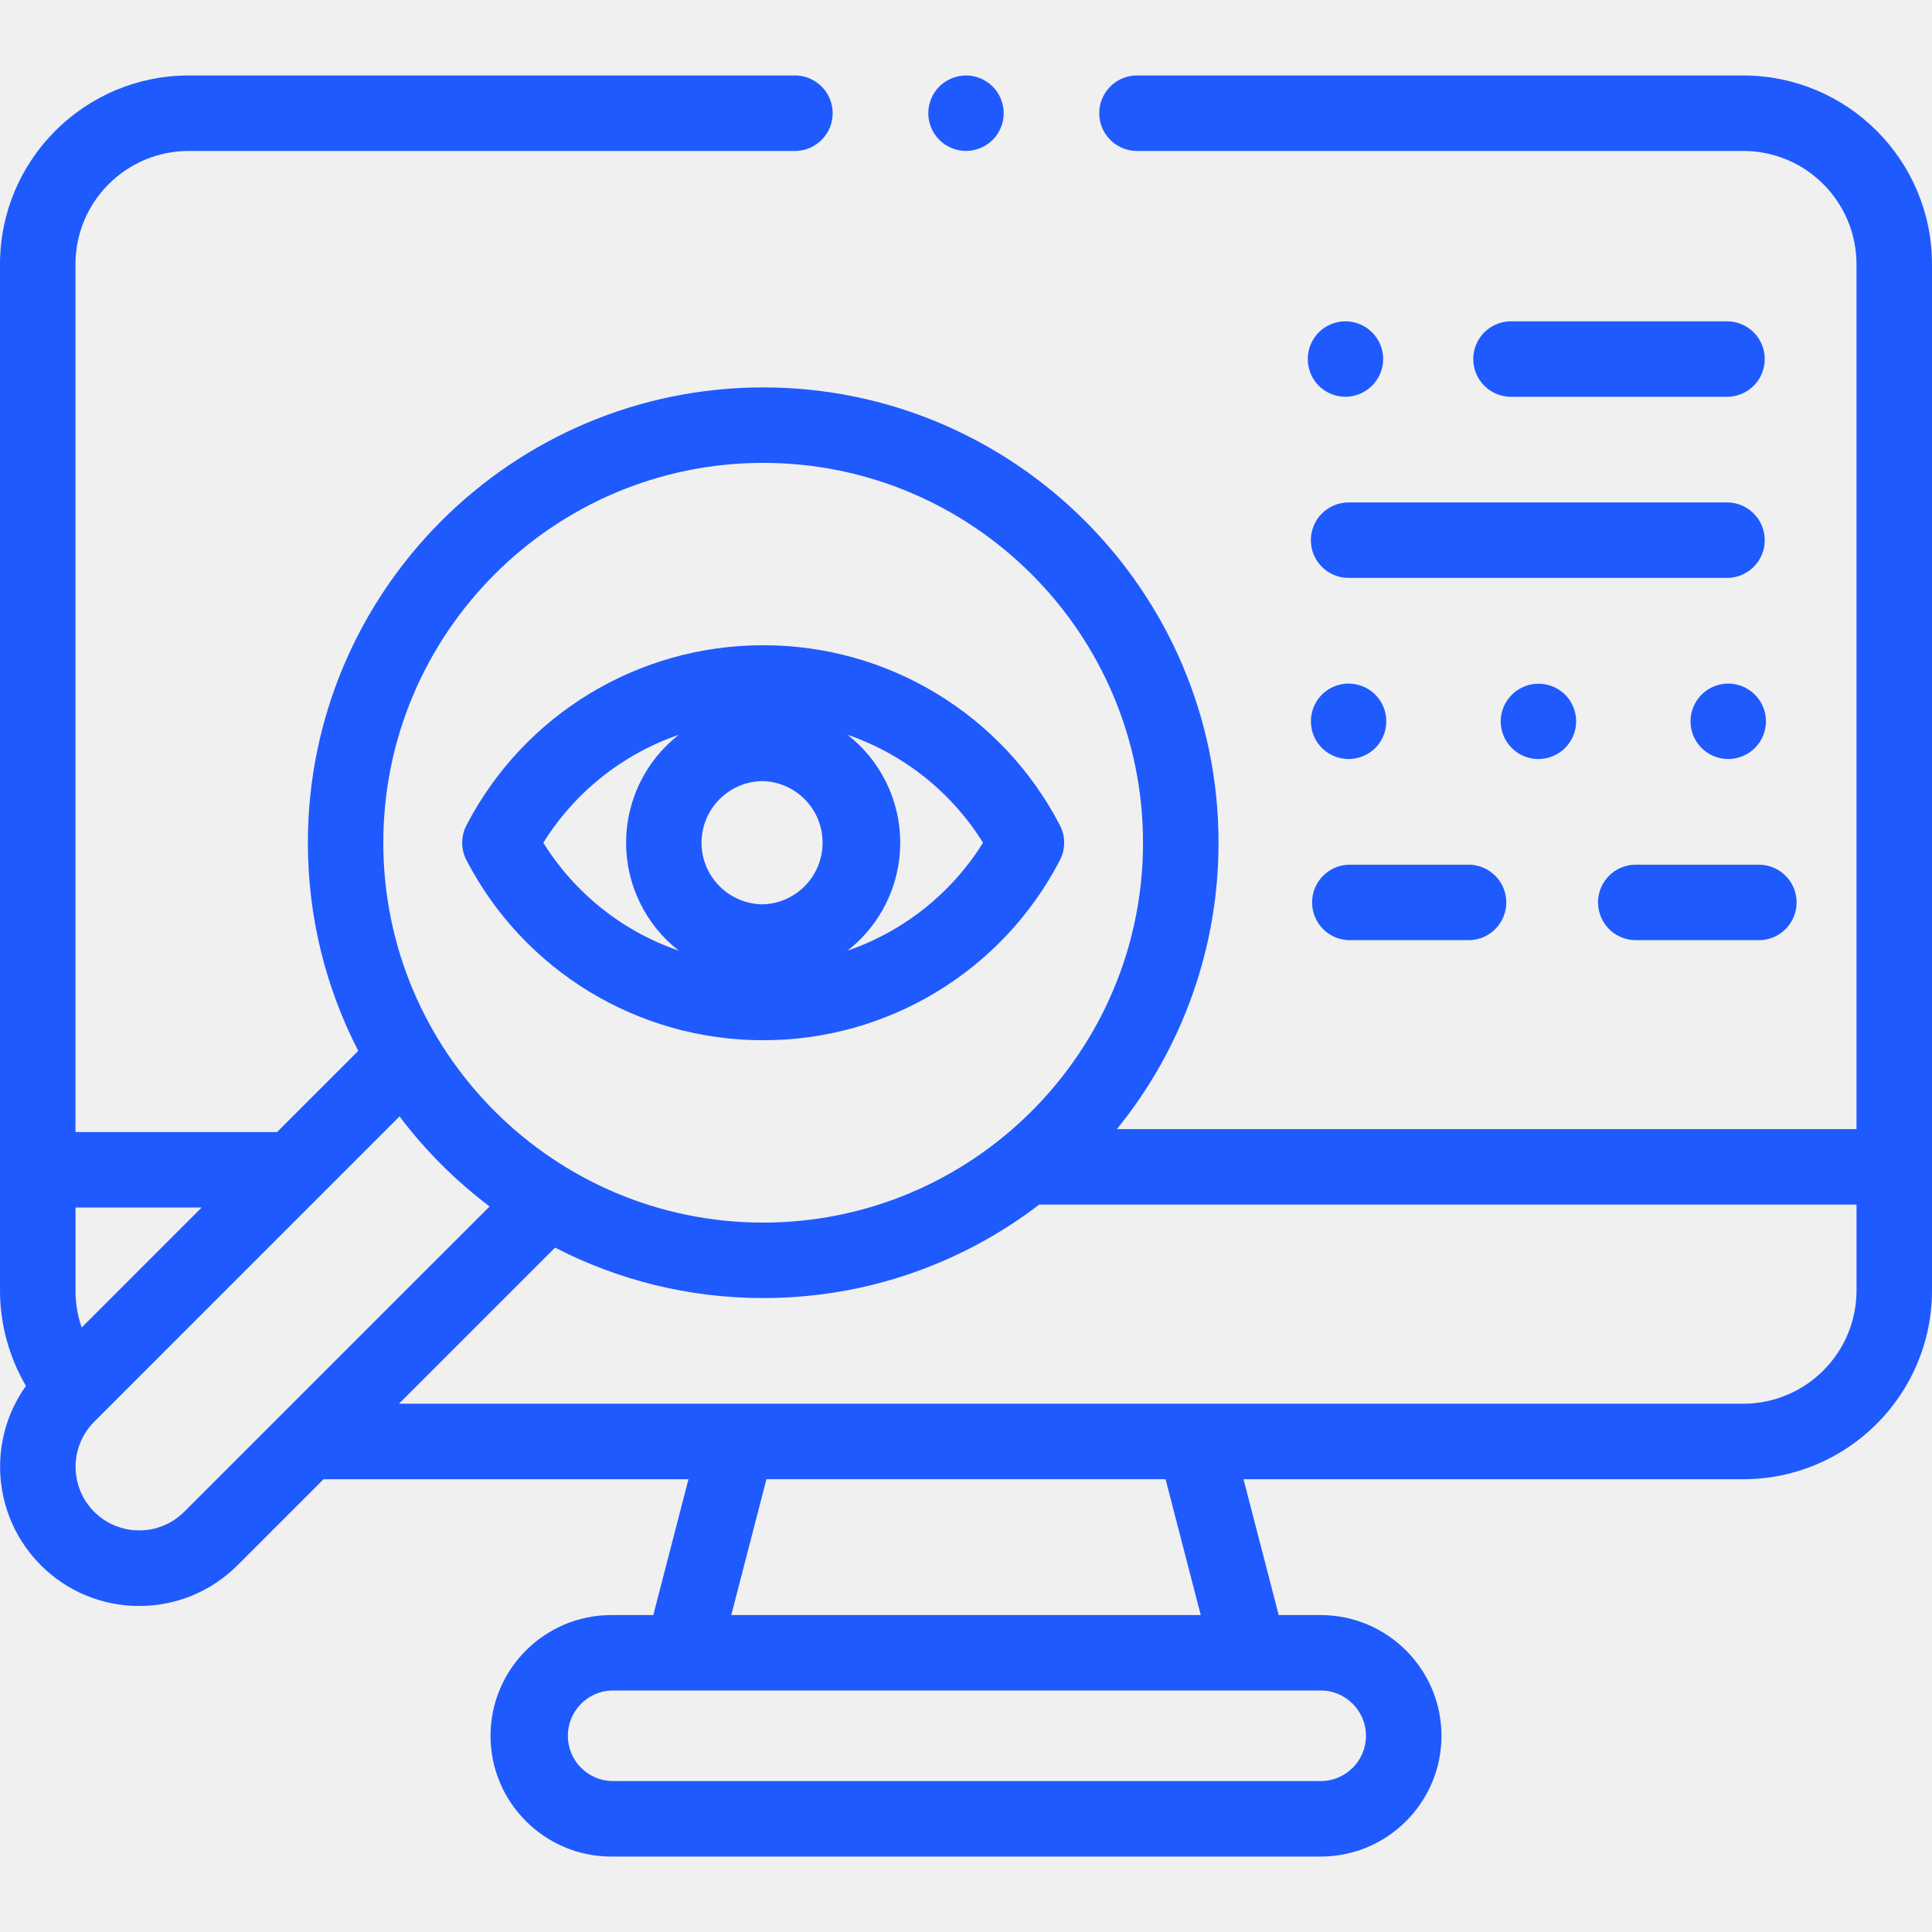
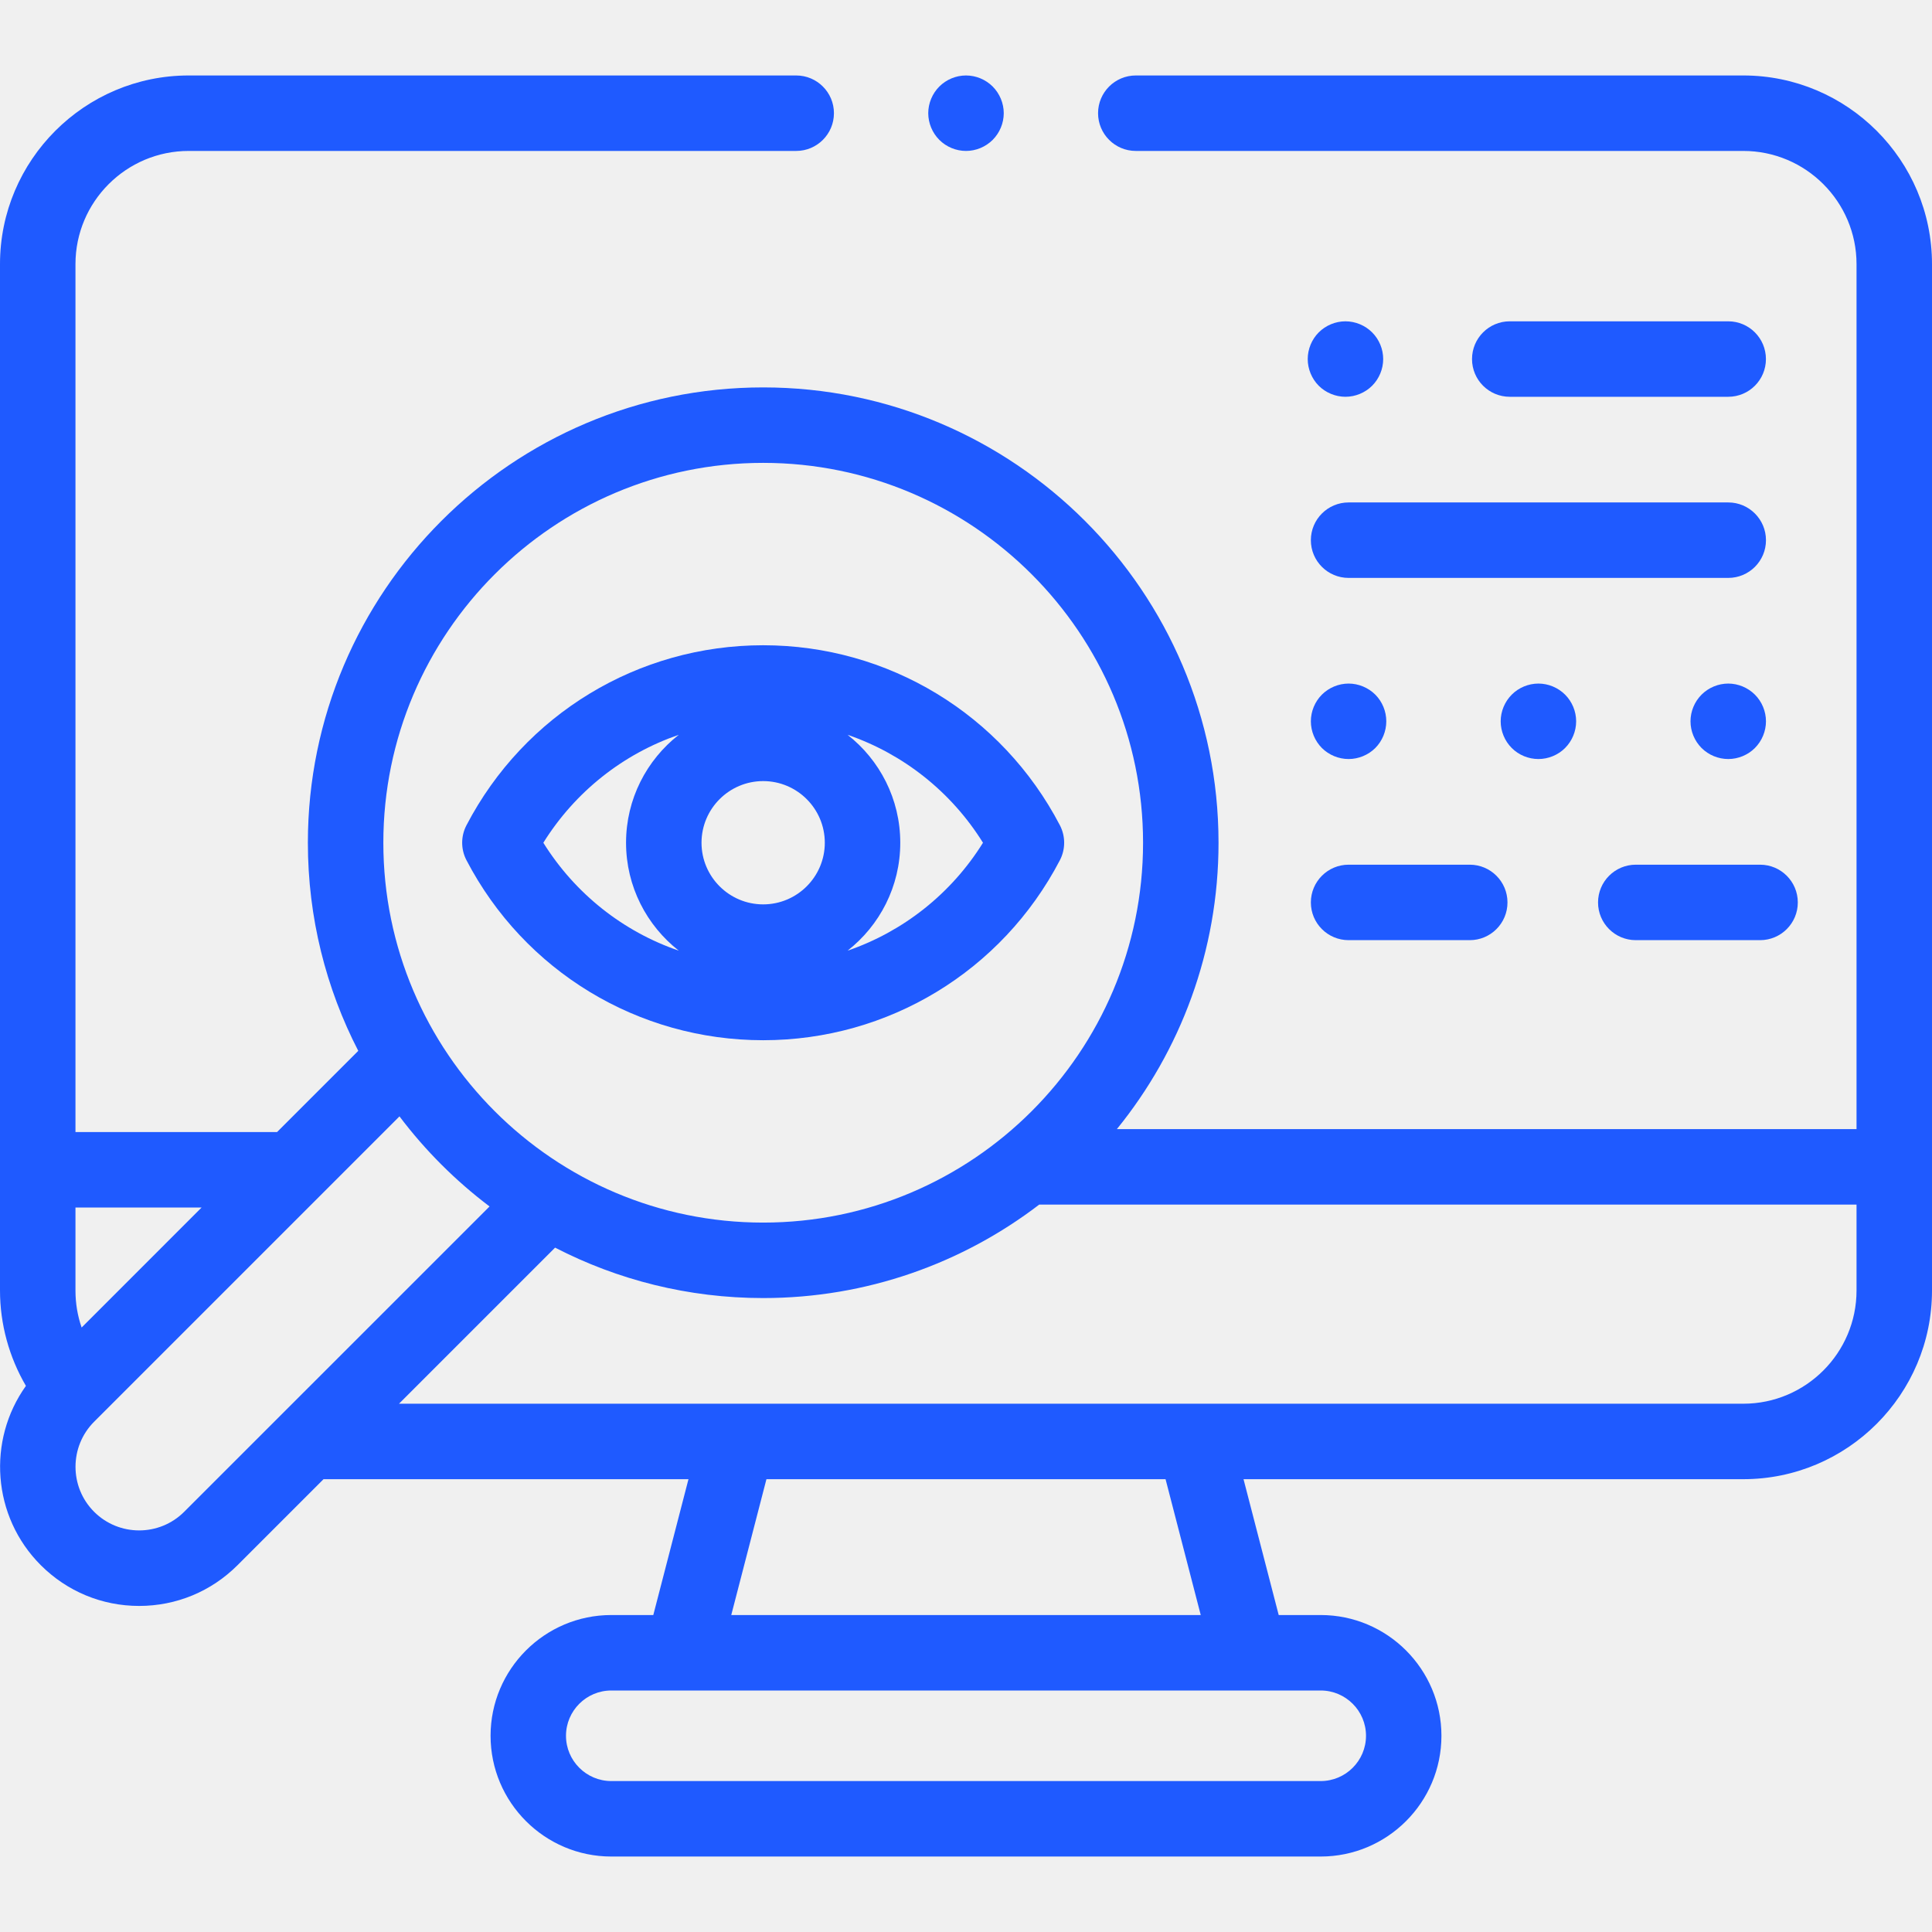
<svg xmlns="http://www.w3.org/2000/svg" width="48" height="48" viewBox="0 0 48 48" fill="none">
-   <g clip-path="url(#clip0_1042_2916)" fill="#1F5AFF">
-     <path d="M43.313 1.875H28.218a.938.938 0 000 1.875h15.093a2.816 2.816 0 012.813 2.813v21.49H27.748a11.259 11.259 0 002.526-7.115c0-6.238-5.075-11.313-11.313-11.313-6.237 0-11.312 5.075-11.312 11.313 0 1.861.452 3.62 1.252 5.17l-2.017 2.017H1.875V6.562A2.816 2.816 0 014.688 3.75H19.78a.938.938 0 000-1.875H4.688A4.693 4.693 0 000 6.563v25.5c0 .833.226 1.654.644 2.37a3.463 3.463 0 00.369 4.453A3.435 3.435 0 003.457 39.9c.924 0 1.792-.36 2.445-1.013l2.136-2.136h9.067l-.874 3.375h-1.044c-1.654 0-3 1.346-3 3s1.346 3 3 3h17.626c1.654 0 3-1.346 3-3s-1.346-3-3-3h-1.044l-.874-3.375h12.418A4.693 4.693 0 0048 32.062v-25.5a4.693 4.693 0 00-4.688-4.687zM18.96 11.5c5.204 0 9.438 4.234 9.438 9.438 0 5.203-4.234 9.437-9.438 9.437-5.204 0-9.437-4.234-9.437-9.437 0-5.204 4.233-9.438 9.437-9.438zM5.01 30l-2.981 2.982a2.806 2.806 0 01-.153-.92V30H5.01zm-.433 7.56a1.584 1.584 0 01-2.237 0 1.584 1.584 0 010-2.237l7.586-7.587c.638.846 1.392 1.6 2.238 2.238L4.576 37.56zm29.361 5.565c0 .62-.504 1.125-1.124 1.125H15.186a1.126 1.126 0 01.001-2.25h17.626c.62 0 1.124.505 1.124 1.125zm-4.105-3H18.168l.874-3.375h9.916l.874 3.375zm13.48-5.25h-33.4l3.878-3.878c1.55.8 3.308 1.253 5.17 1.253 2.576 0 4.954-.866 6.858-2.322h20.306v2.134a2.816 2.816 0 01-2.813 2.813z" />
-     <path d="M18.96 25.844a8.292 8.292 0 007.373-4.473.938.938 0 000-.867 8.292 8.292 0 00-7.372-4.473 8.292 8.292 0 00-7.372 4.473.938.938 0 000 .867 8.292 8.292 0 007.372 4.473zm0-6.438a1.532 1.532 0 01.001 3.062 1.533 1.533 0 01-1.532-1.53c0-.845.687-1.532 1.532-1.532zm5.462 1.532a6.421 6.421 0 01-3.364 2.68 3.401 3.401 0 000-5.362 6.421 6.421 0 013.364 2.681zm-7.558-2.682a3.401 3.401 0 000 5.363 6.421 6.421 0 01-3.365-2.681 6.422 6.422 0 013.365-2.682zm15.704-4.836c0 .519.42.938.938.938h9.431a.938.938 0 000-1.875h-9.431a.938.938 0 00-.938.938zm10.369-3.562a.938.938 0 000-1.875H37.51a.938.938 0 000 1.875h5.427zm-9.51-1.875c-.247 0-.489.1-.663.275a.943.943 0 000 1.326.948.948 0 00.663.274.943.943 0 00.938-.937.94.94 0 00-.938-.938zM43.6 18.584a.944.944 0 00.275-.663c0-.247-.1-.488-.275-.663a.944.944 0 00-.663-.275c-.247 0-.488.1-.662.275a.944.944 0 00-.275.663c0 .247.1.487.275.663a.945.945 0 00.663.274c.246 0 .488-.1.662-.274zm-5.378.274c.246 0 .488-.1.662-.274a.944.944 0 00.275-.663c0-.247-.1-.488-.275-.663a.94.94 0 00-1.6.663.94.94 0 00.938.938zm-4.053-.274a.942.942 0 000-1.326.944.944 0 00-.663-.275c-.248 0-.49.1-.664.275a.942.942 0 000 1.326.947.947 0 00.664.274c.246 0 .488-.1.663-.274zm-.663 4.774h3.01a.938.938 0 000-1.875h-3.01a.938.938 0 000 1.875zm6.197-.938c0 .519.42.938.938.938h3.088a.938.938 0 000-1.875H40.64a.938.938 0 00-.938.938zM24 3.75c.247 0 .488-.1.663-.275a.944.944 0 00.274-.663c0-.246-.1-.488-.274-.662A.944.944 0 0024 1.875c-.247 0-.488.1-.663.275a.944.944 0 00-.274.663c0 .246.1.488.274.662A.944.944 0 0024 3.75z" />
+   <g clip-path="url(#clip0_1042_2916)">
+     <path d="M43.312 1.875H28.219C27.701 1.875 27.281 2.295 27.281 2.812C27.281 3.33 27.701 3.75 28.219 3.75H43.312C44.863 3.75 46.125 5.012 46.125 6.562V28.053H27.748C29.326 26.108 30.274 23.631 30.274 20.938C30.274 14.7 25.199 9.625 18.961 9.625C12.724 9.625 7.649 14.7 7.649 20.938C7.649 22.799 8.101 24.557 8.901 26.108L6.884 28.125H1.875V6.562C1.875 5.012 3.137 3.75 4.688 3.75H19.781C20.299 3.75 20.719 3.33 20.719 2.812C20.719 2.295 20.299 1.875 19.781 1.875H4.688C2.103 1.875 0 3.978 0 6.562V32.062C0 32.896 0.226 33.717 0.644 34.432C-0.321 35.782 -0.198 37.675 1.013 38.886C1.666 39.539 2.534 39.899 3.457 39.899C4.381 39.899 5.249 39.539 5.902 38.886L8.038 36.75H17.105L16.231 40.125H15.188C13.533 40.125 12.188 41.471 12.188 43.125C12.188 44.779 13.533 46.125 15.188 46.125H32.812C34.467 46.125 35.812 44.779 35.812 43.125C35.812 41.471 34.467 40.125 32.812 40.125H31.769L30.895 36.75H43.312C45.897 36.75 48 34.647 48 32.062V6.562C48 3.978 45.897 1.875 43.312 1.875ZM18.961 11.5C24.165 11.5 28.399 15.734 28.399 20.938C28.399 26.141 24.165 30.375 18.961 30.375C13.757 30.375 9.524 26.141 9.524 20.938C9.524 15.734 13.757 11.5 18.961 11.5ZM5.009 30L2.028 32.982C1.927 32.69 1.875 32.381 1.875 32.062V30H5.009ZM4.576 37.56C3.959 38.177 2.956 38.177 2.338 37.56C1.722 36.944 1.722 35.94 2.338 35.323L9.925 27.736C10.563 28.582 11.317 29.335 12.163 29.974L4.576 37.56ZM33.938 43.125C33.938 43.745 33.433 44.25 32.812 44.25H15.188C14.567 44.25 14.062 43.745 14.062 43.125C14.062 42.505 14.567 42 15.188 42H32.812C33.433 42 33.938 42.505 33.938 43.125ZM29.832 40.125H18.168L19.042 36.75H28.958L29.832 40.125ZM43.312 34.875H9.913L13.791 30.997C15.341 31.798 17.099 32.25 18.961 32.25C21.537 32.25 23.915 31.384 25.819 29.928H46.125V32.062C46.125 33.613 44.863 34.875 43.312 34.875Z" fill="#1F5AFF" />
+     <path d="M18.961 25.844C22.068 25.844 24.893 24.13 26.333 21.371C26.474 21.099 26.474 20.776 26.333 20.504C24.893 17.745 22.068 16.031 18.961 16.031C15.853 16.031 13.028 17.745 11.589 20.504C11.447 20.776 11.447 21.099 11.589 21.371C13.028 24.13 15.853 25.844 18.961 25.844ZM18.961 19.406C19.805 19.406 20.492 20.093 20.492 20.938C20.492 21.782 19.805 22.469 18.961 22.469C18.116 22.469 17.429 21.782 17.429 20.938C17.429 20.093 18.116 19.406 18.961 19.406ZM24.422 20.938C23.631 22.208 22.438 23.145 21.058 23.619C21.854 22.995 22.367 22.025 22.367 20.938C22.367 19.85 21.854 18.88 21.058 18.256C22.438 18.73 23.631 19.667 24.422 20.938ZM16.864 18.256C16.067 18.88 15.554 19.85 15.554 20.938C15.554 22.025 16.068 22.995 16.864 23.619C15.483 23.145 14.291 22.208 13.499 20.938C14.291 19.667 15.483 18.73 16.864 18.256Z" fill="#1F5AFF" />
+     <path d="M32.568 13.421C32.568 13.939 32.988 14.358 33.506 14.358H42.938C43.455 14.358 43.875 13.939 43.875 13.421C43.875 12.903 43.455 12.483 42.938 12.483H33.506C32.988 12.483 32.568 12.903 32.568 13.421Z" fill="#1F5AFF" />
+     <path d="M42.937 9.858C43.455 9.858 43.874 9.439 43.874 8.921C43.874 8.403 43.455 7.983 42.937 7.983H37.51C36.992 7.983 36.572 8.403 36.572 8.921C36.572 9.439 36.992 9.858 37.51 9.858H42.937Z" fill="#1F5AFF" />
+     <path d="M33.427 7.983C33.18 7.983 32.938 8.084 32.764 8.258C32.59 8.432 32.49 8.674 32.49 8.921C32.49 9.167 32.59 9.409 32.764 9.584C32.939 9.758 33.181 9.858 33.427 9.858C33.674 9.858 33.915 9.758 34.09 9.584C34.265 9.409 34.365 9.167 34.365 8.921C34.365 8.674 34.265 8.432 34.09 8.258C33.916 8.084 33.674 7.983 33.427 7.983Z" fill="#1F5AFF" />
+     <path d="M43.6 18.584C43.775 18.409 43.875 18.167 43.875 17.921C43.875 17.674 43.775 17.433 43.6 17.258C43.426 17.084 43.184 16.983 42.938 16.983C42.69 16.983 42.449 17.084 42.275 17.258C42.1 17.433 42 17.674 42 17.921C42 18.168 42.1 18.408 42.275 18.584C42.449 18.758 42.691 18.858 42.938 18.858C43.184 18.858 43.426 18.758 43.6 18.584Z" fill="#1F5AFF" />
+     <path d="M38.222 18.858C38.468 18.858 38.71 18.758 38.884 18.584C39.059 18.409 39.159 18.167 39.159 17.921C39.159 17.674 39.059 17.433 38.884 17.258C38.71 17.084 38.468 16.983 38.222 16.983C37.974 16.983 37.732 17.084 37.559 17.258C37.385 17.433 37.284 17.673 37.284 17.921C37.284 18.168 37.384 18.409 37.559 18.584C37.732 18.758 37.974 18.858 38.222 18.858Z" fill="#1F5AFF" />
+     <path d="M34.169 18.584C34.343 18.409 34.442 18.167 34.442 17.921C34.442 17.673 34.343 17.433 34.169 17.258C33.994 17.084 33.752 16.983 33.506 16.983C33.258 16.983 33.017 17.084 32.842 17.258C32.668 17.433 32.568 17.673 32.568 17.921C32.568 18.168 32.668 18.409 32.842 18.584C33.017 18.758 33.258 18.858 33.506 18.858C33.752 18.858 33.994 18.758 34.169 18.584Z" fill="#1F5AFF" />
+     <path d="M33.506 23.358H36.516C37.033 23.358 37.453 22.939 37.453 22.421C37.453 21.903 37.033 21.483 36.516 21.483H33.506C32.988 21.483 32.568 21.903 32.568 22.421C32.568 22.939 32.988 23.358 33.506 23.358Z" fill="#1F5AFF" />
+     <path d="M39.703 22.421C39.703 22.939 40.123 23.358 40.641 23.358H43.729C44.246 23.358 44.666 22.939 44.666 22.421C44.666 21.903 44.246 21.483 43.729 21.483H40.641C40.123 21.483 39.703 21.903 39.703 22.421Z" fill="#1F5AFF" />
+     <path d="M24 3.75C24.247 3.75 24.488 3.65 24.663 3.475C24.837 3.301 24.938 3.059 24.938 2.812C24.938 2.566 24.837 2.324 24.663 2.15C24.488 1.975 24.247 1.875 24 1.875C23.753 1.875 23.512 1.975 23.337 2.15C23.163 2.324 23.062 2.566 23.062 2.812C23.062 3.059 23.163 3.301 23.337 3.475C23.512 3.65 23.753 3.75 24 3.75Z" fill="#1F5AFF" />
  </g>
  <defs>
    <clipPath id="clip0_1042_2916">
-       <path fill="#fff" d="M0 0h48v48H0z" />
+       <rect width="48" height="48" fill="white" />
    </clipPath>
  </defs>
</svg>
